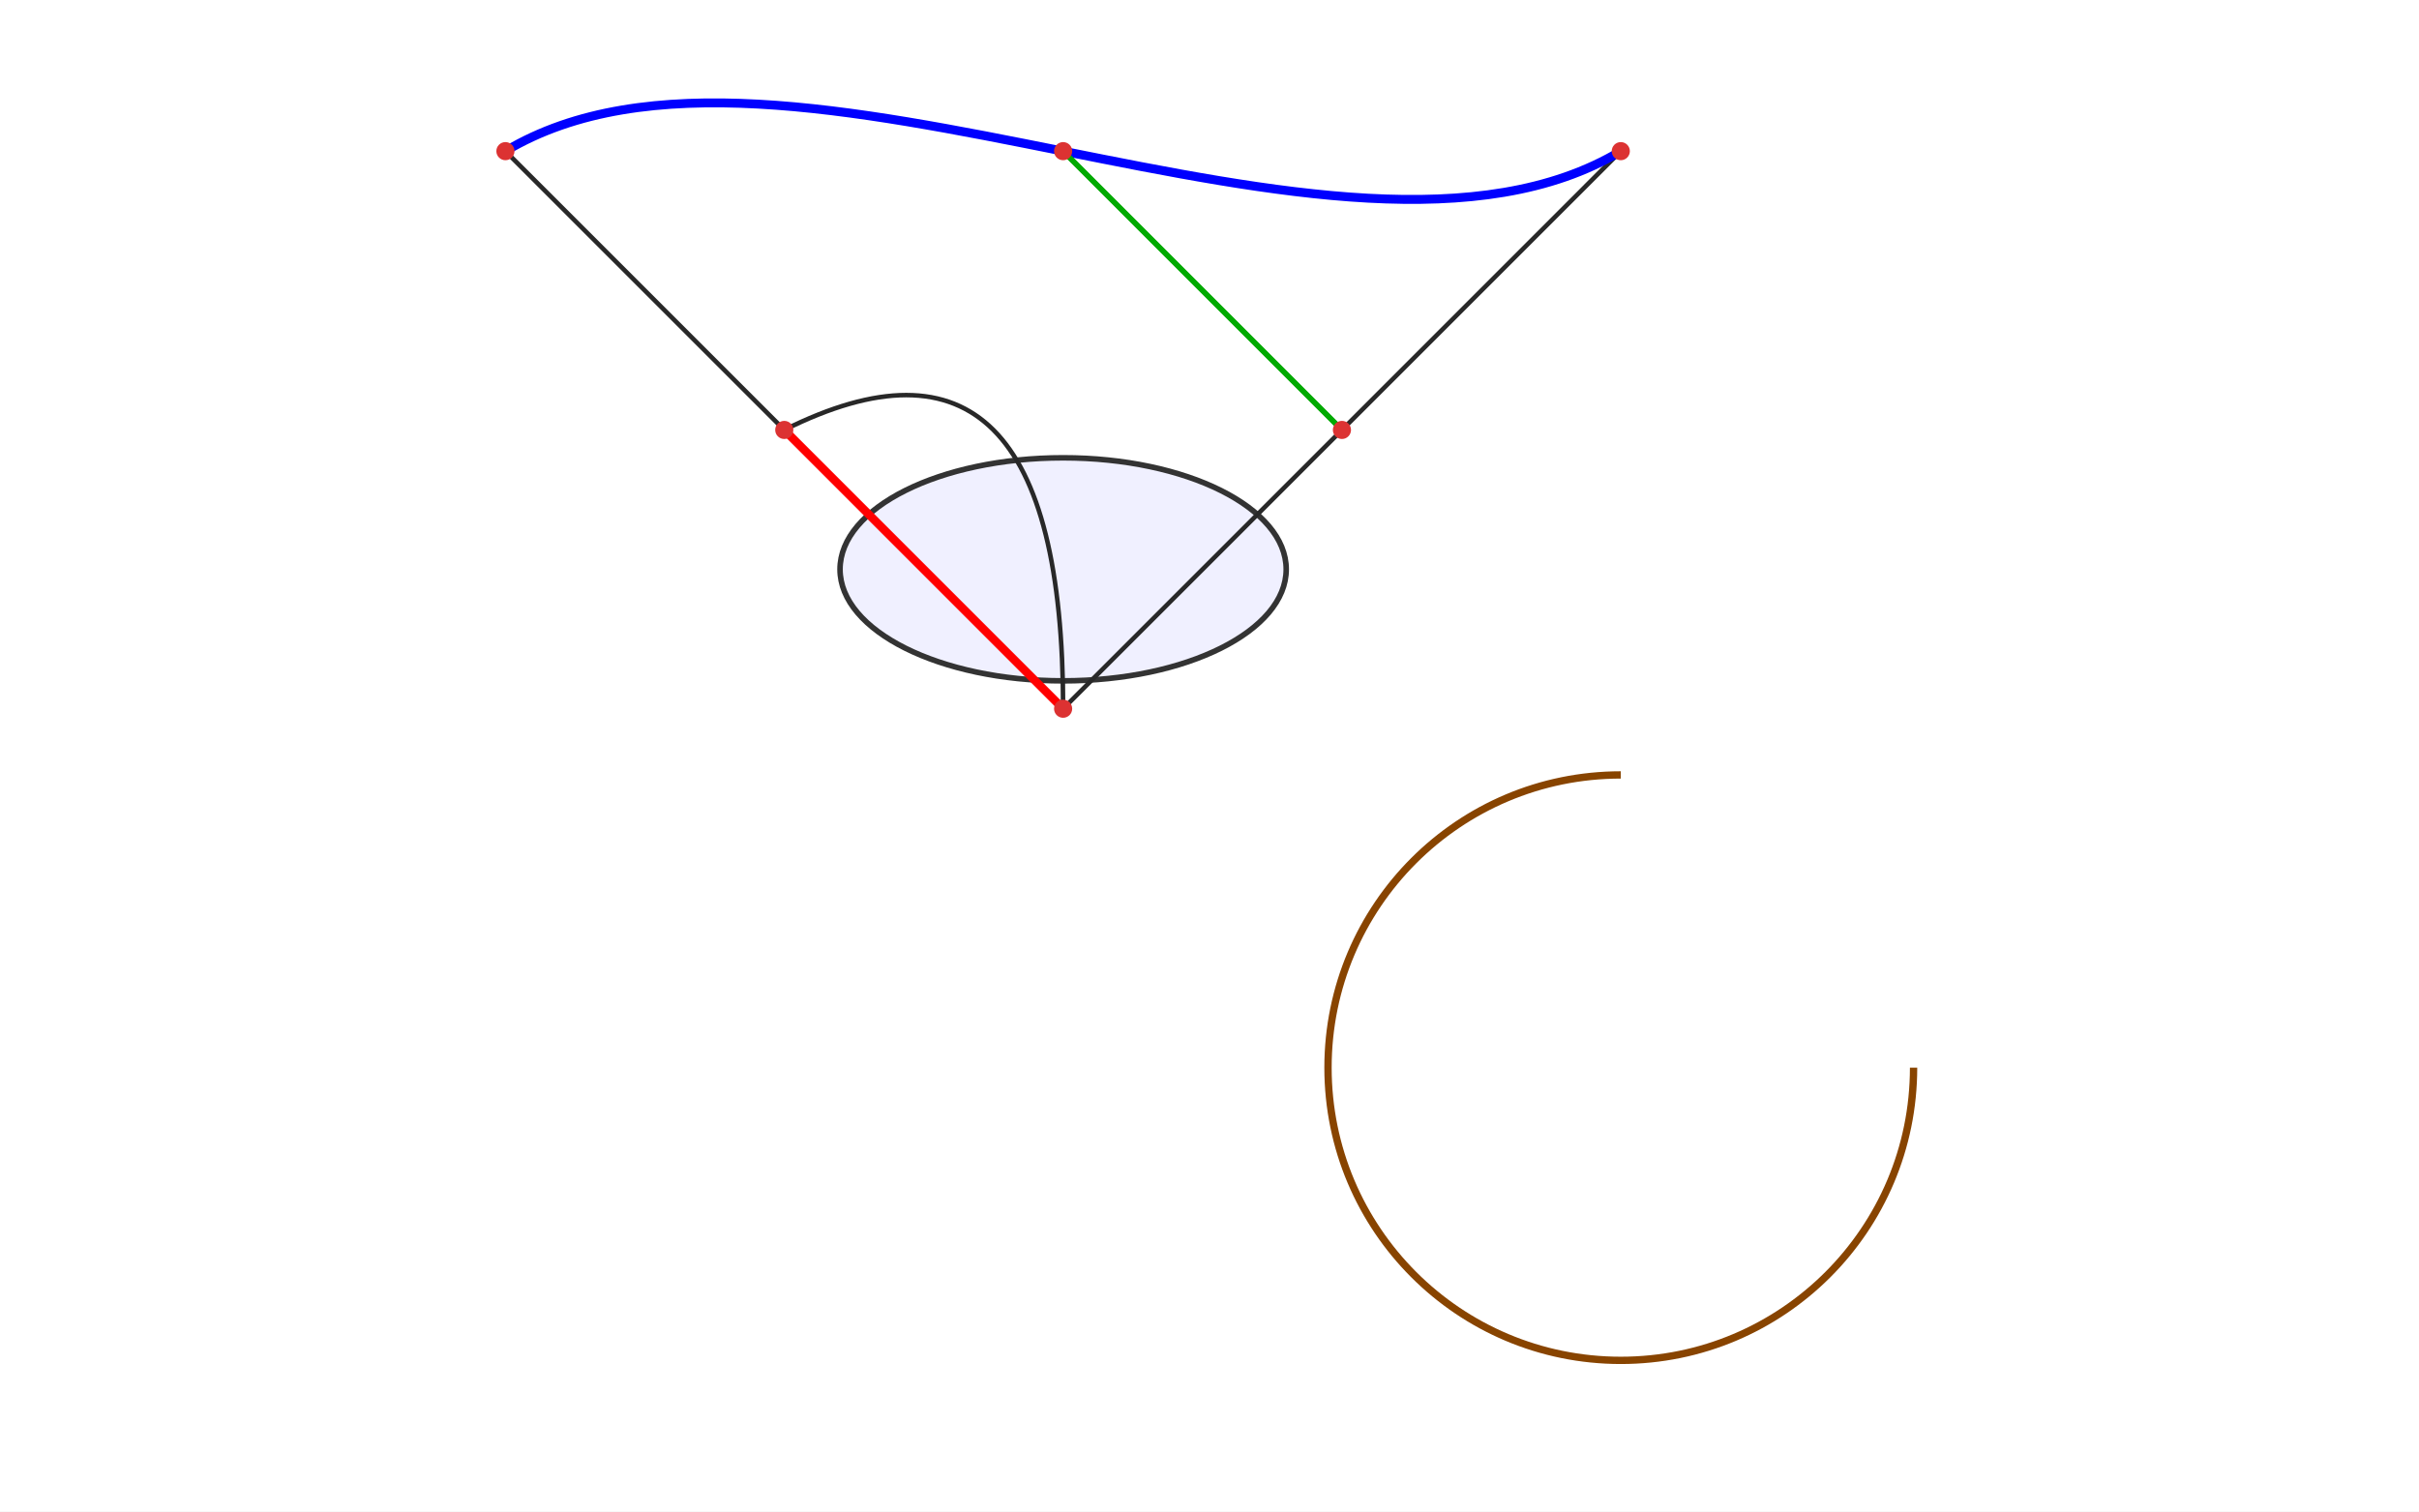
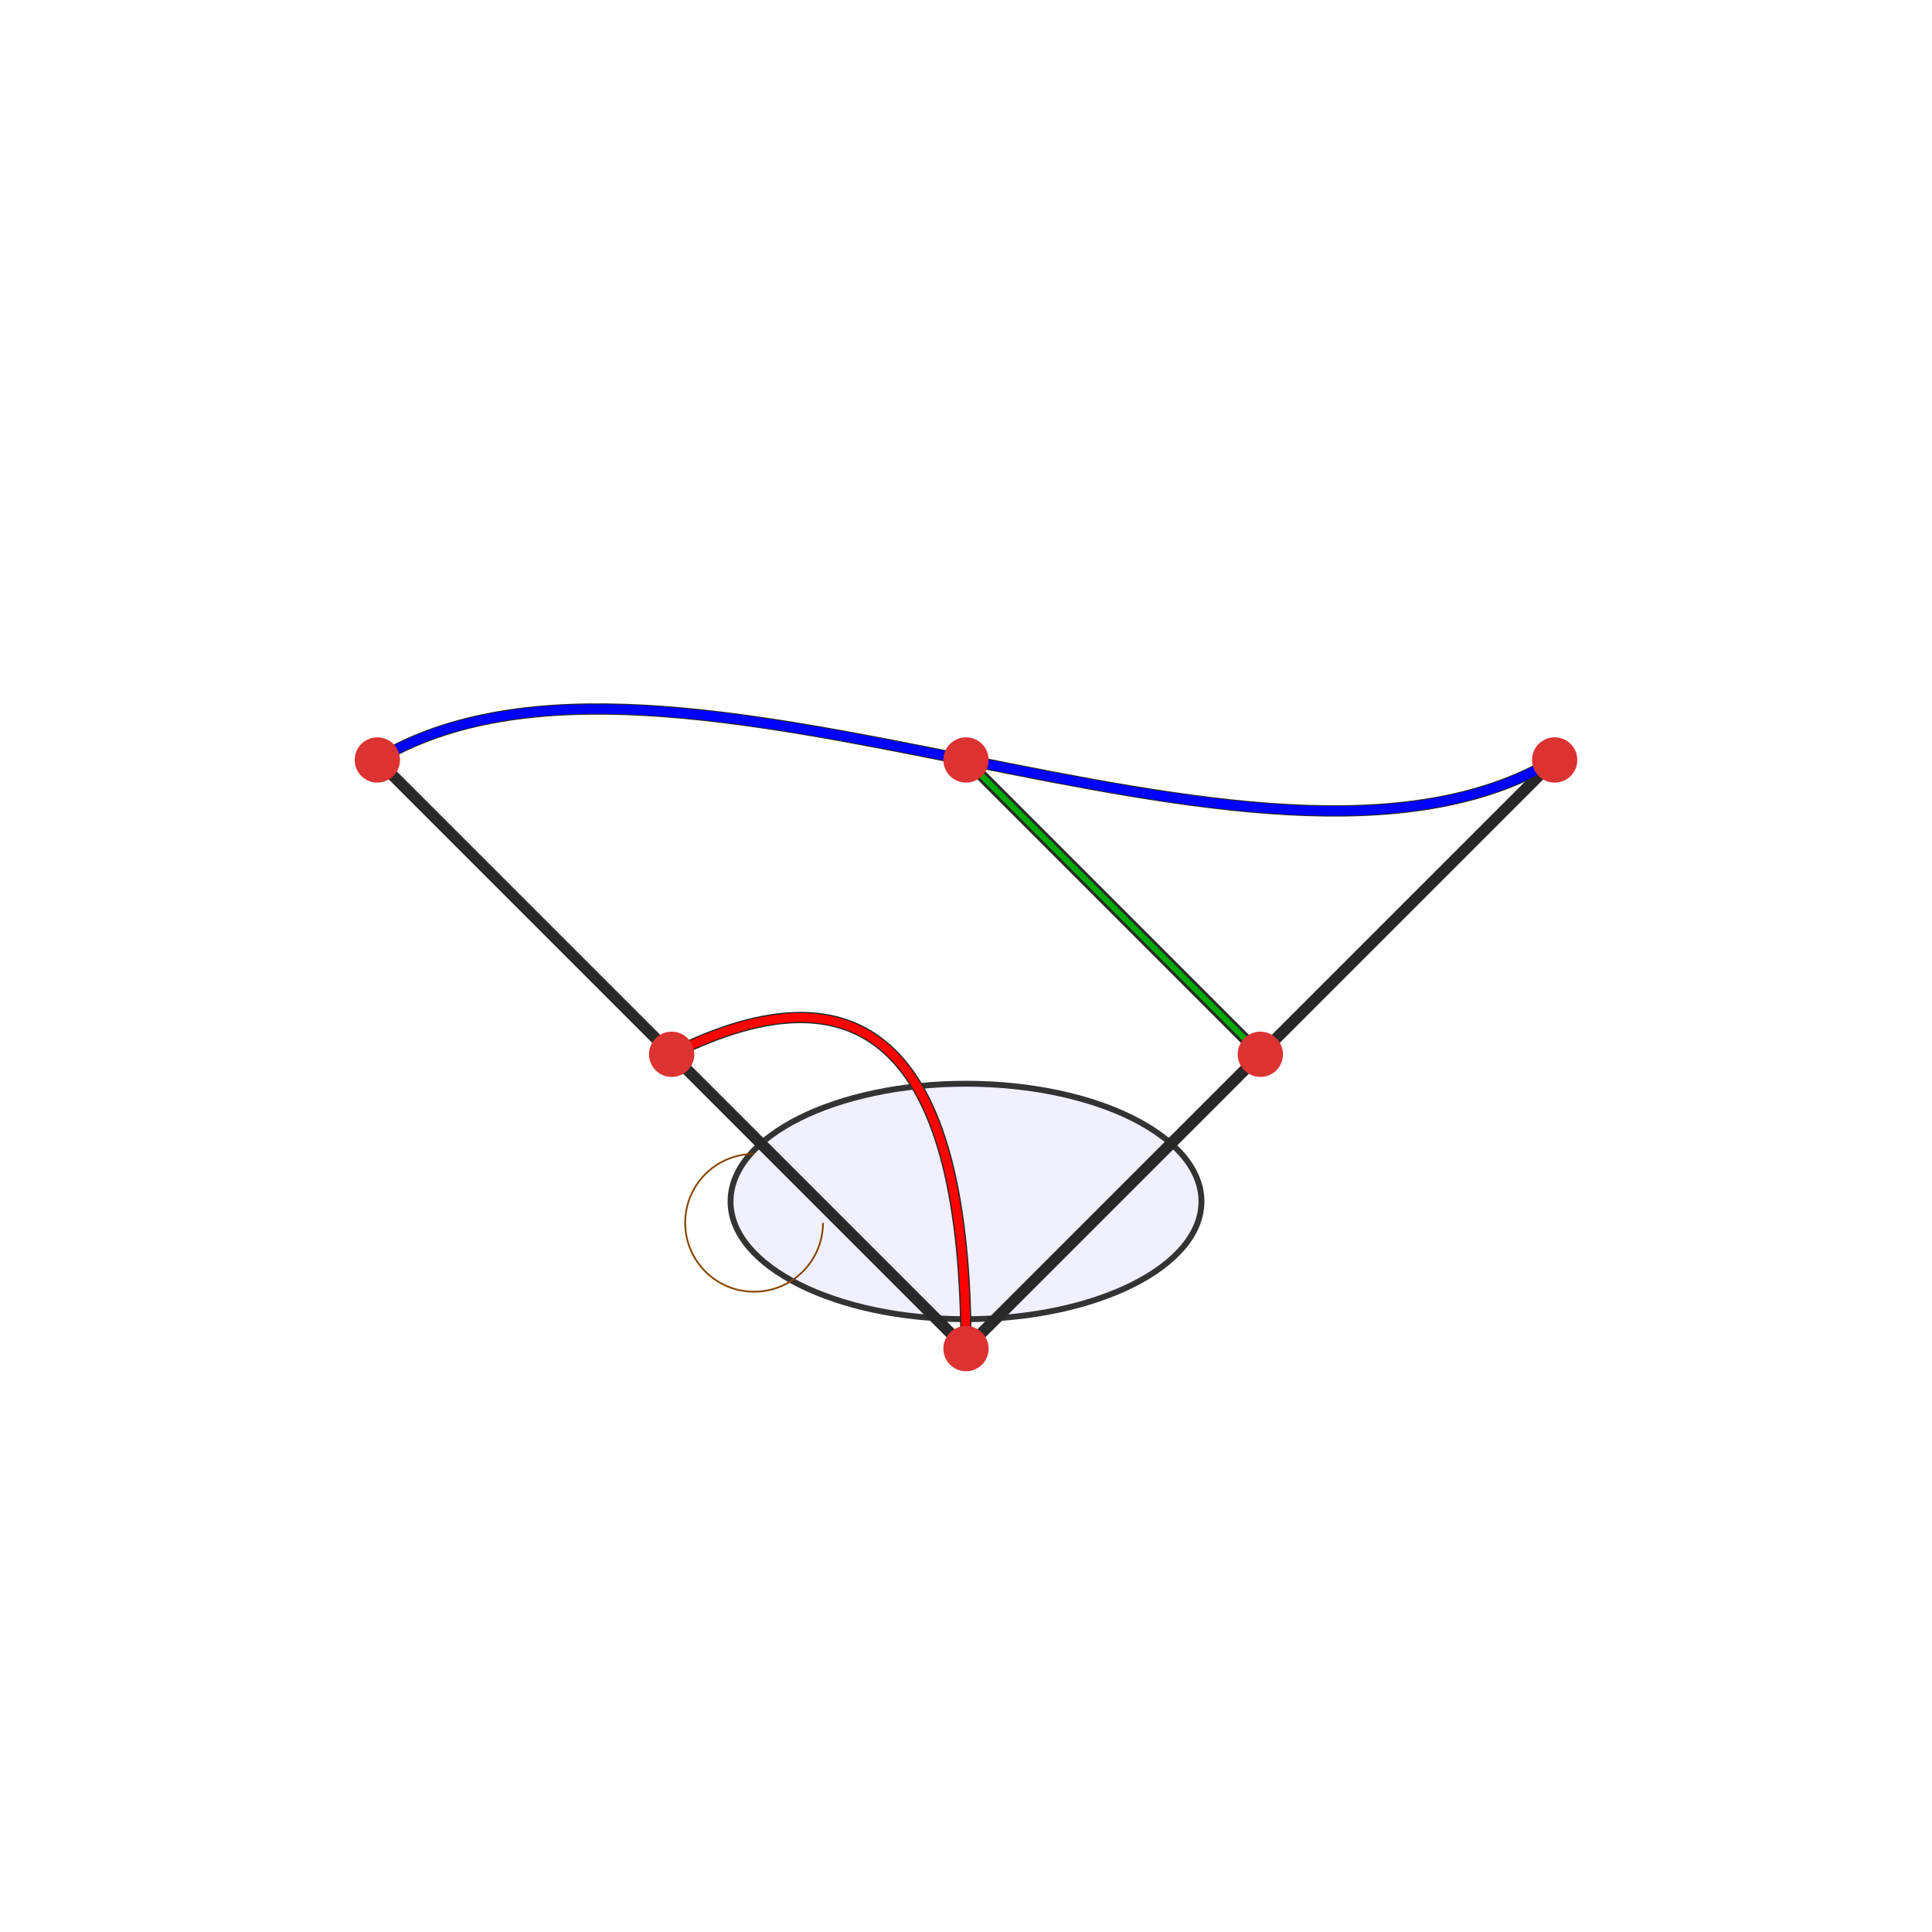
- <svg xmlns="http://www.w3.org/2000/svg" viewBox="0 0 800 500" width="800" height="500">
-   <rect width="800" height="500" fill="white" />
-   <ellipse cx="351.59" cy="188.33" rx="73.78" ry="36.89" fill="rgba(240,240,255,1.00)" stroke="rgba(51,51,51,1.00)" stroke-width="1.84" />
-   <path d="M 632.85,353.17 A 96.83,96.83 0 1 1 536.02,256.34" stroke="rgba(136,68,0,1.00)" stroke-width="2.42" fill="none" />
-   <path id="e0" d="M 167.15,50.00 C 259.37,-5.33 443.80,105.33 536.02,50.00" stroke="#282828" stroke-width="1.5" fill="none" />
-   <path id="e1" d="M 259.37,142.22 Q 351.59,96.11 351.59,234.44" stroke="#282828" stroke-width="1.5" fill="none" />
-   <line id="e2" x1="351.59" y1="50.00" x2="443.80" y2="142.22" stroke="#282828" stroke-width="1.5" />
-   <line id="e3" x1="167.15" y1="50.00" x2="259.37" y2="142.22" stroke="#282828" stroke-width="1.5" />
-   <line id="e4" x1="259.37" y1="142.22" x2="351.59" y2="234.44" stroke="#282828" stroke-width="1.5" />
-   <line id="e5" x1="351.59" y1="234.44" x2="536.02" y2="50.00" stroke="#282828" stroke-width="1.5" />
-   <path id="s0" d="M 167.15,50.00 C 259.37,-5.33 443.80,105.33 536.02,50.00" stroke="rgba(0,0,255,1.00)" stroke-width="2.95" stroke-linecap="round" fill="none" />
-   <line id="s1" x1="259.37" y1="142.22" x2="351.59" y2="234.44" stroke="rgba(255,0,0,1.00)" stroke-width="2.77" stroke-linecap="round" />
-   <line id="s2" x1="351.59" y1="50.00" x2="443.80" y2="142.22" stroke="rgba(0,170,0,1.00)" stroke-width="1.84" stroke-linecap="round" />
-   <circle id="v0" cx="167.15" cy="50.00" r="3" fill="#dc3232" data-type="corner" />
-   <circle id="v1" cx="351.59" cy="50.00" r="3" fill="#dc3232" data-type="corner" />
-   <circle id="v2" cx="536.02" cy="50.00" r="3" fill="#dc3232" data-type="corner" />
-   <circle id="v3" cx="259.37" cy="142.22" r="3" fill="#dc3232" data-type="corner" />
-   <circle id="v4" cx="443.80" cy="142.22" r="3" fill="#dc3232" data-type="corner" />
-   <circle id="v5" cx="351.59" cy="234.44" r="3" fill="#dc3232" data-type="corner" />
+ <svg xmlns="http://www.w3.org/2000/svg" viewBox="0 0 256 256" width="256" height="256">
+   <rect width="256" height="256" fill="white" />
+   <ellipse cx="128.00" cy="159.20" rx="31.20" ry="15.60" fill="rgba(240,240,255,1.00)" stroke="rgba(51,51,51,1.00)" stroke-width="0.78" />
+   <path d="M 109.05,162.03 A 9.13,9.13 0 1 1 99.92,152.90" stroke="rgba(136,68,0,1.00)" stroke-width="0.23" fill="none" />
+   <path id="e0" d="M 50.00,100.70 C 89.00,77.30 167.00,124.10 206.00,100.70" stroke="#282828" stroke-width="1.5" fill="none" />
+   <path id="e1" d="M 89.00,139.70 Q 128.00,120.20 128.00,178.70" stroke="#282828" stroke-width="1.5" fill="none" />
+   <line id="e2" x1="128.00" y1="100.70" x2="167.00" y2="139.70" stroke="#282828" stroke-width="1.5" />
+   <line id="e3" x1="50.00" y1="100.70" x2="89.00" y2="139.70" stroke="#282828" stroke-width="1.5" />
+   <line id="e4" x1="89.00" y1="139.70" x2="128.00" y2="178.70" stroke="#282828" stroke-width="1.5" />
+   <line id="e5" x1="128.00" y1="178.70" x2="206.00" y2="100.70" stroke="#282828" stroke-width="1.5" />
+   <path id="s0" d="M 50.00,100.70 C 89.00,77.30 167.00,124.10 206.00,100.70" stroke="rgba(0,0,255,1.00)" stroke-width="1.25" stroke-linecap="round" fill="none" />
+   <path id="s1" d="M 89.00,139.70 Q 128.00,120.20 128.00,178.70" stroke="rgba(255,0,0,1.00)" stroke-width="1.17" stroke-linecap="round" fill="none" />
+   <line id="s2" x1="128.00" y1="100.70" x2="167.00" y2="139.70" stroke="rgba(0,170,0,1.00)" stroke-width="0.78" stroke-linecap="round" />
+   <circle id="v0" cx="50.00" cy="100.70" r="3" fill="#dc3232" data-type="corner" />
+   <circle id="v1" cx="128.00" cy="100.70" r="3" fill="#dc3232" data-type="corner" />
+   <circle id="v2" cx="206.00" cy="100.70" r="3" fill="#dc3232" data-type="corner" />
+   <circle id="v3" cx="89.00" cy="139.70" r="3" fill="#dc3232" data-type="corner" />
+   <circle id="v4" cx="167.00" cy="139.70" r="3" fill="#dc3232" data-type="corner" />
+   <circle id="v5" cx="128.00" cy="178.70" r="3" fill="#dc3232" data-type="corner" />
</svg>
